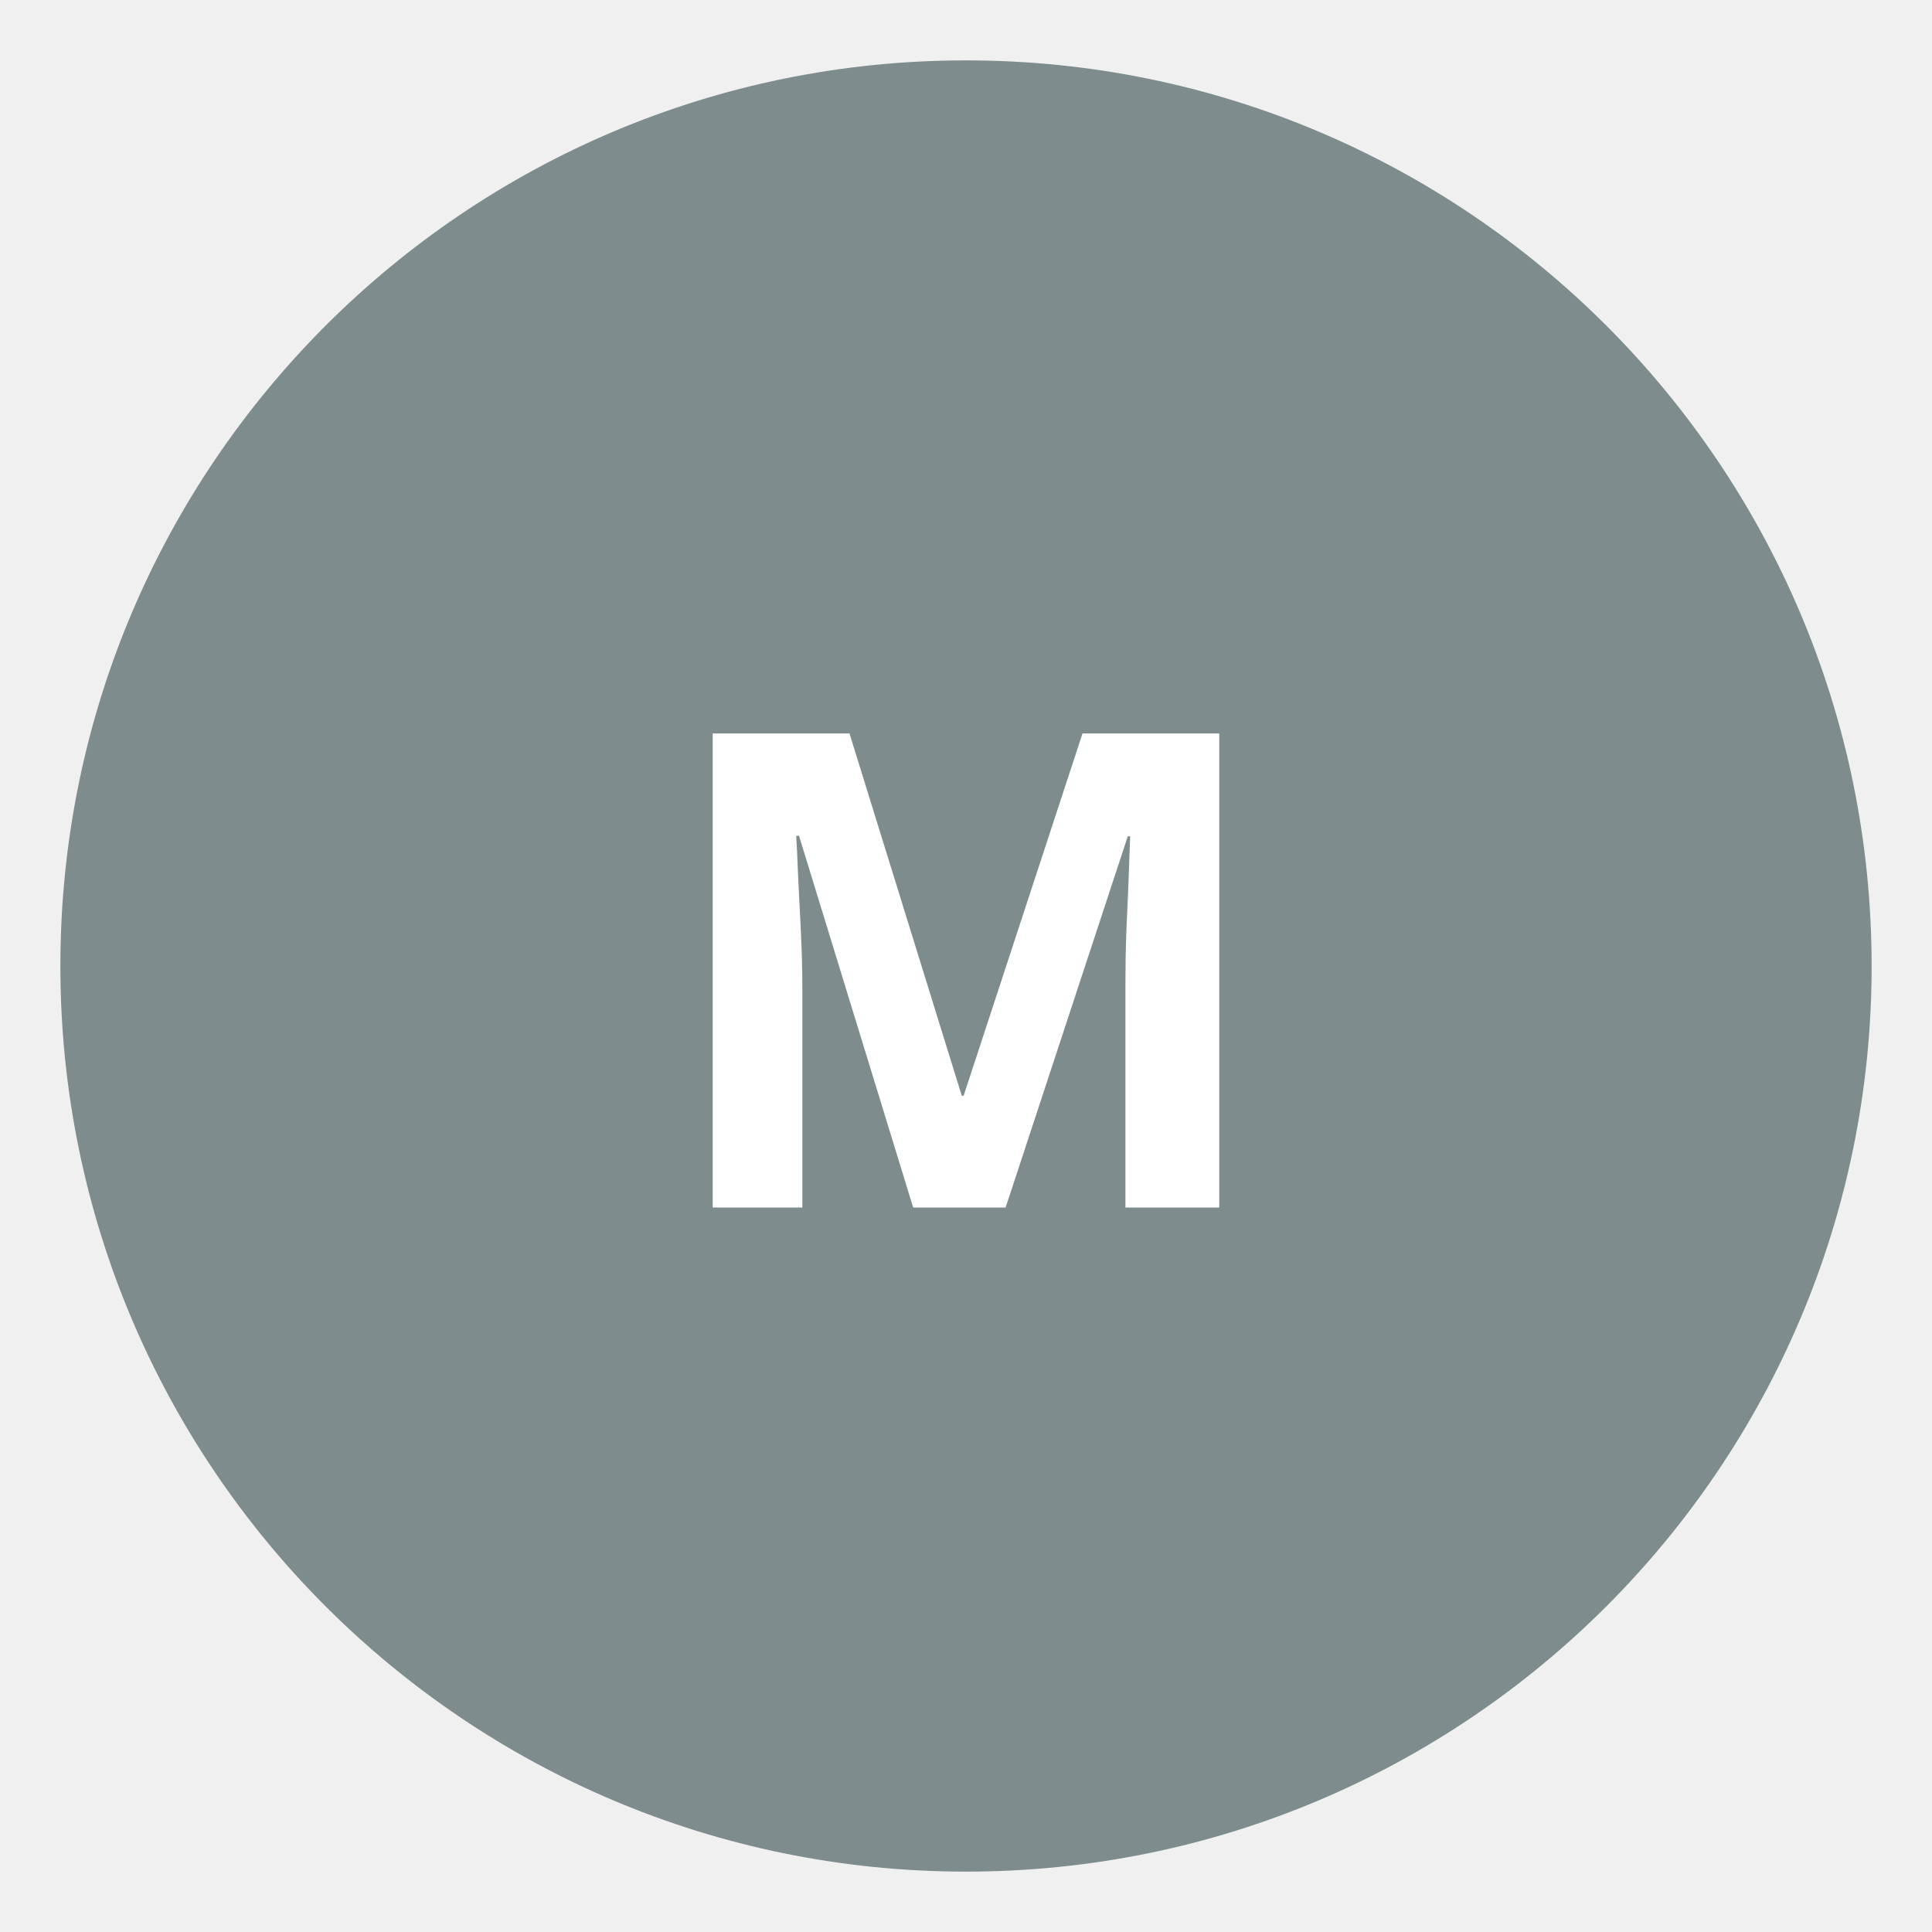
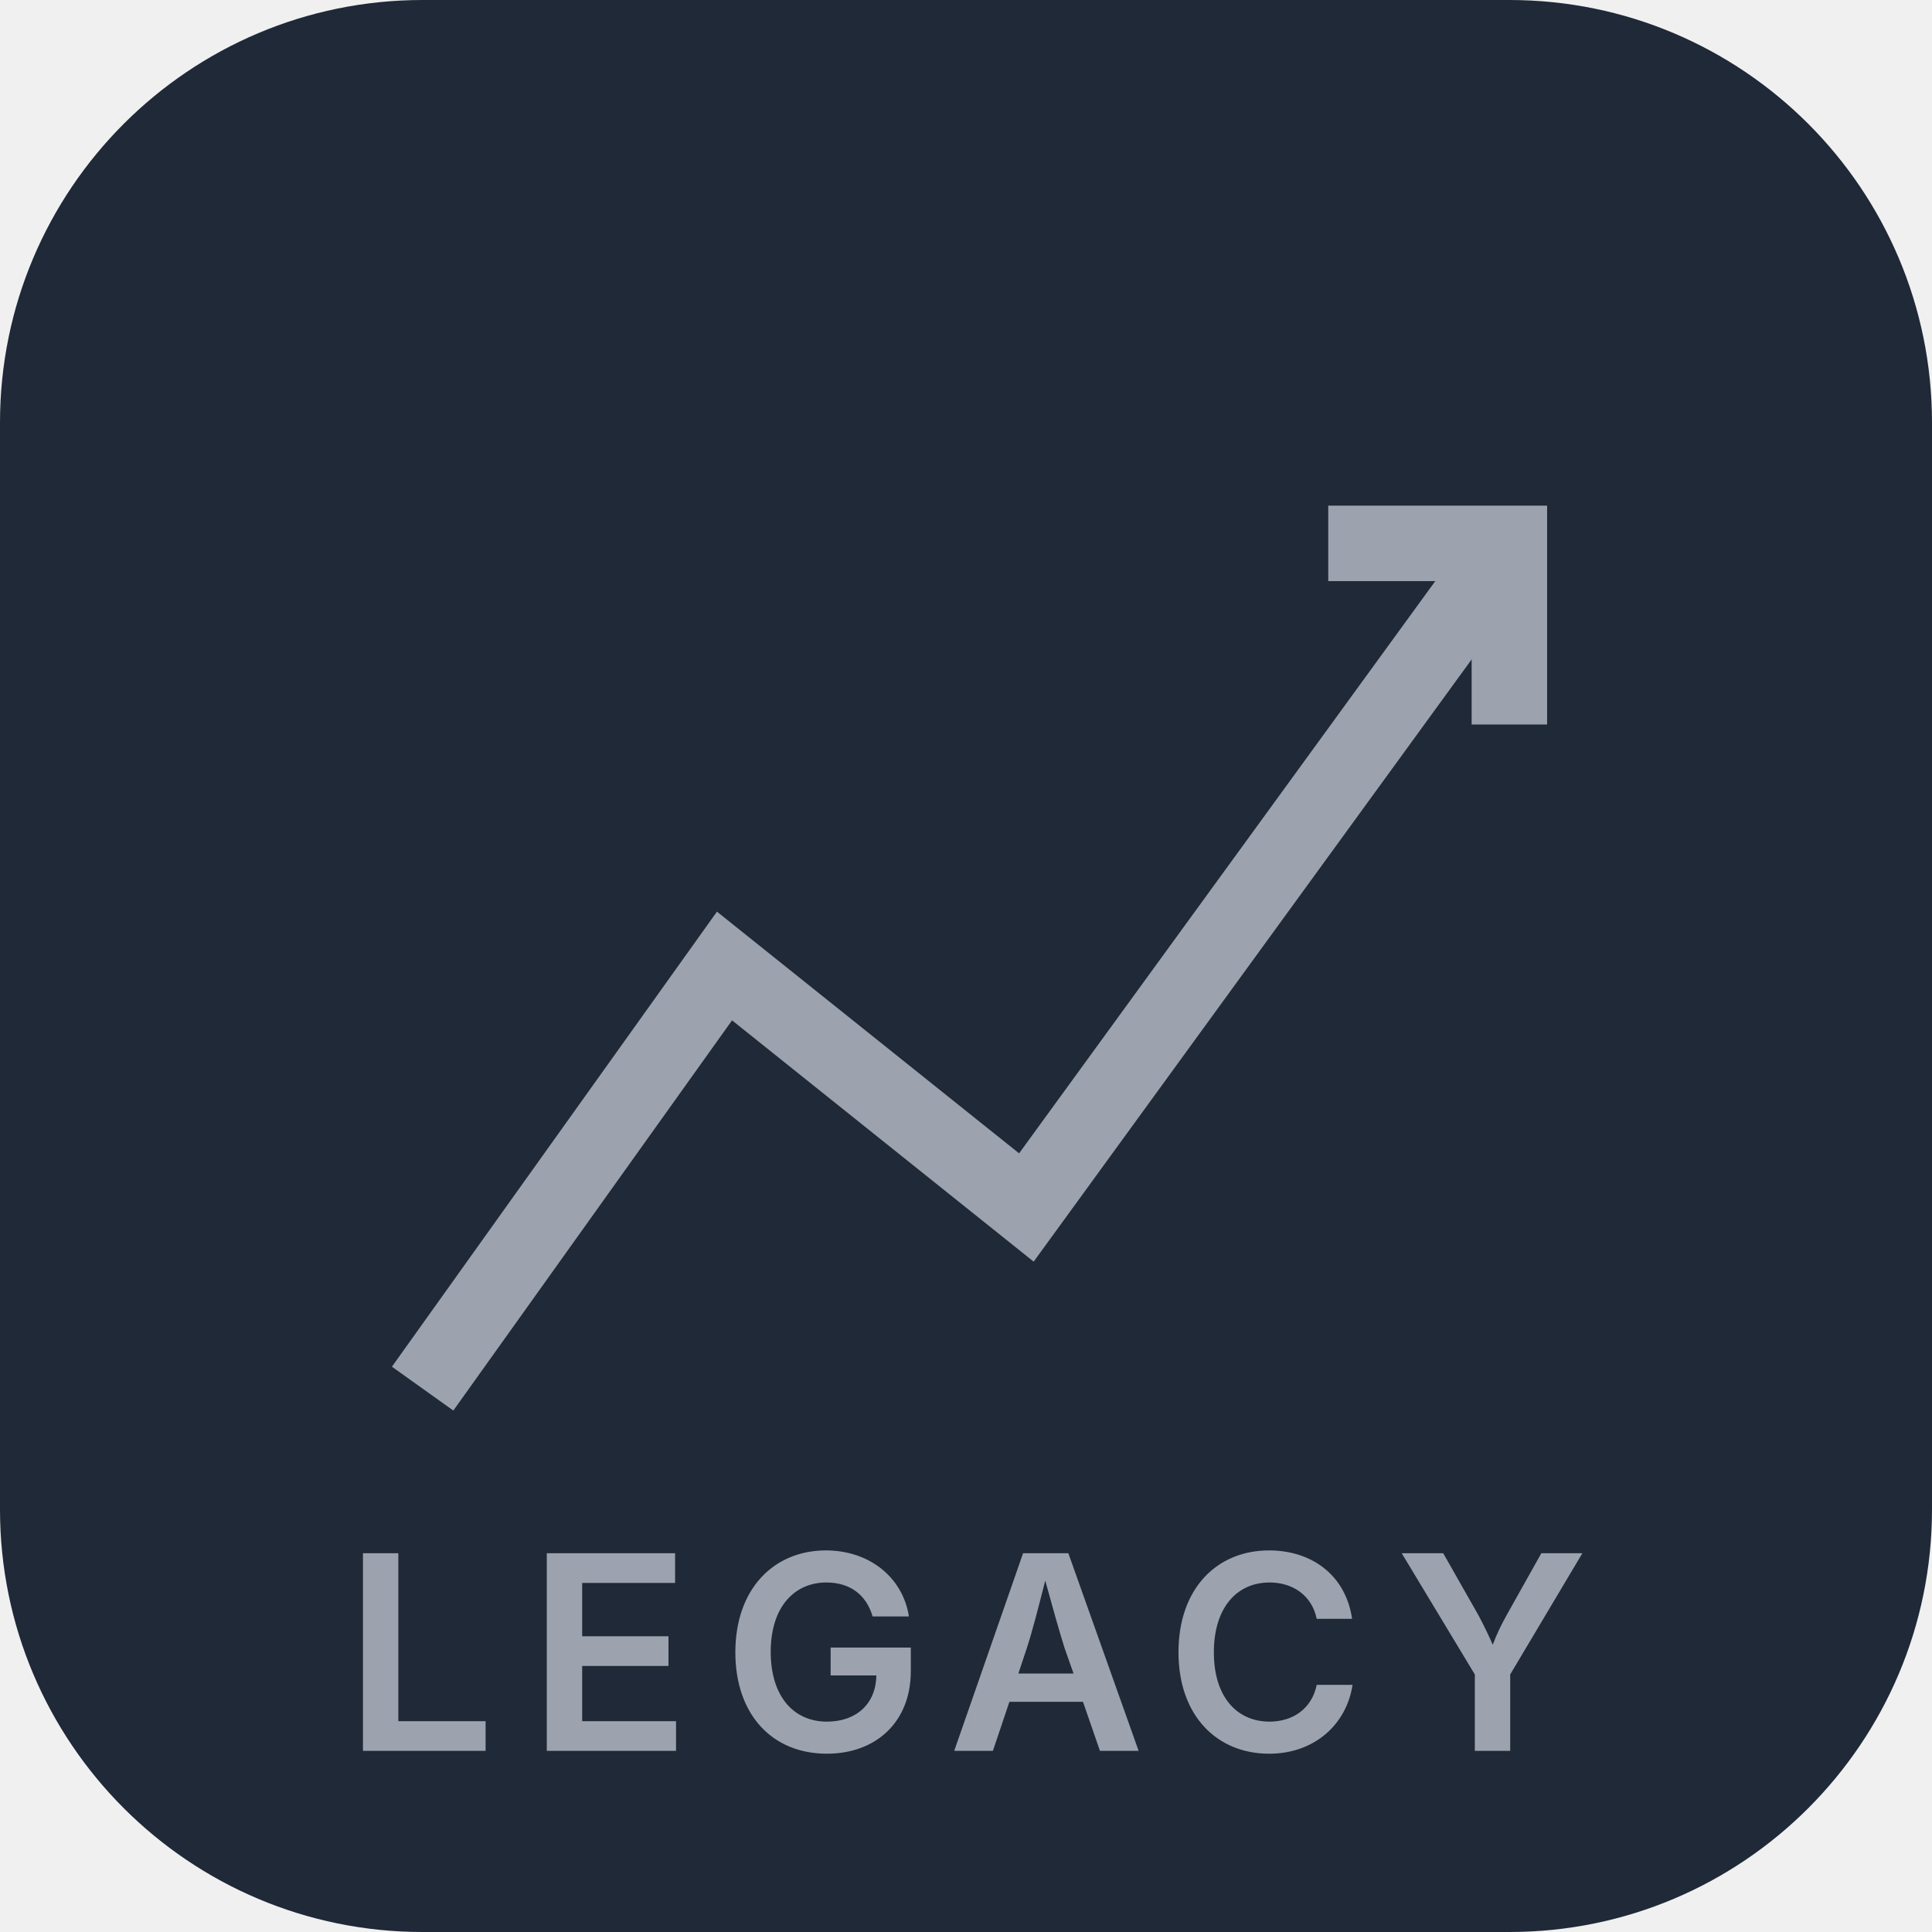
<svg xmlns="http://www.w3.org/2000/svg" viewBox="0 0 64 64">
-   <circle cx="32" cy="32" r="30" fill="#7f8c8d" />
-   <text x="32" y="40" font-family="system-ui,sans-serif" font-size="22" font-weight="700" text-anchor="middle" fill="#fff">M</text>
+   <rect width="64" height="64" rx="14" fill="#1f2937" />
+   <g stroke="#9ca3af" stroke-width="2.5" fill="none">
+     <path d="M14 46 L24 32 L34 40 L50 18" />
+     <path d="M44 18 L50 18 L50 24" />
+   </g>
+   <text x="32" y="58" font-family="-apple-system,system-ui,sans-serif" font-size="9" font-weight="600" text-anchor="middle" fill="#9ca3af" letter-spacing="1">LEGACY</text>
</svg>
